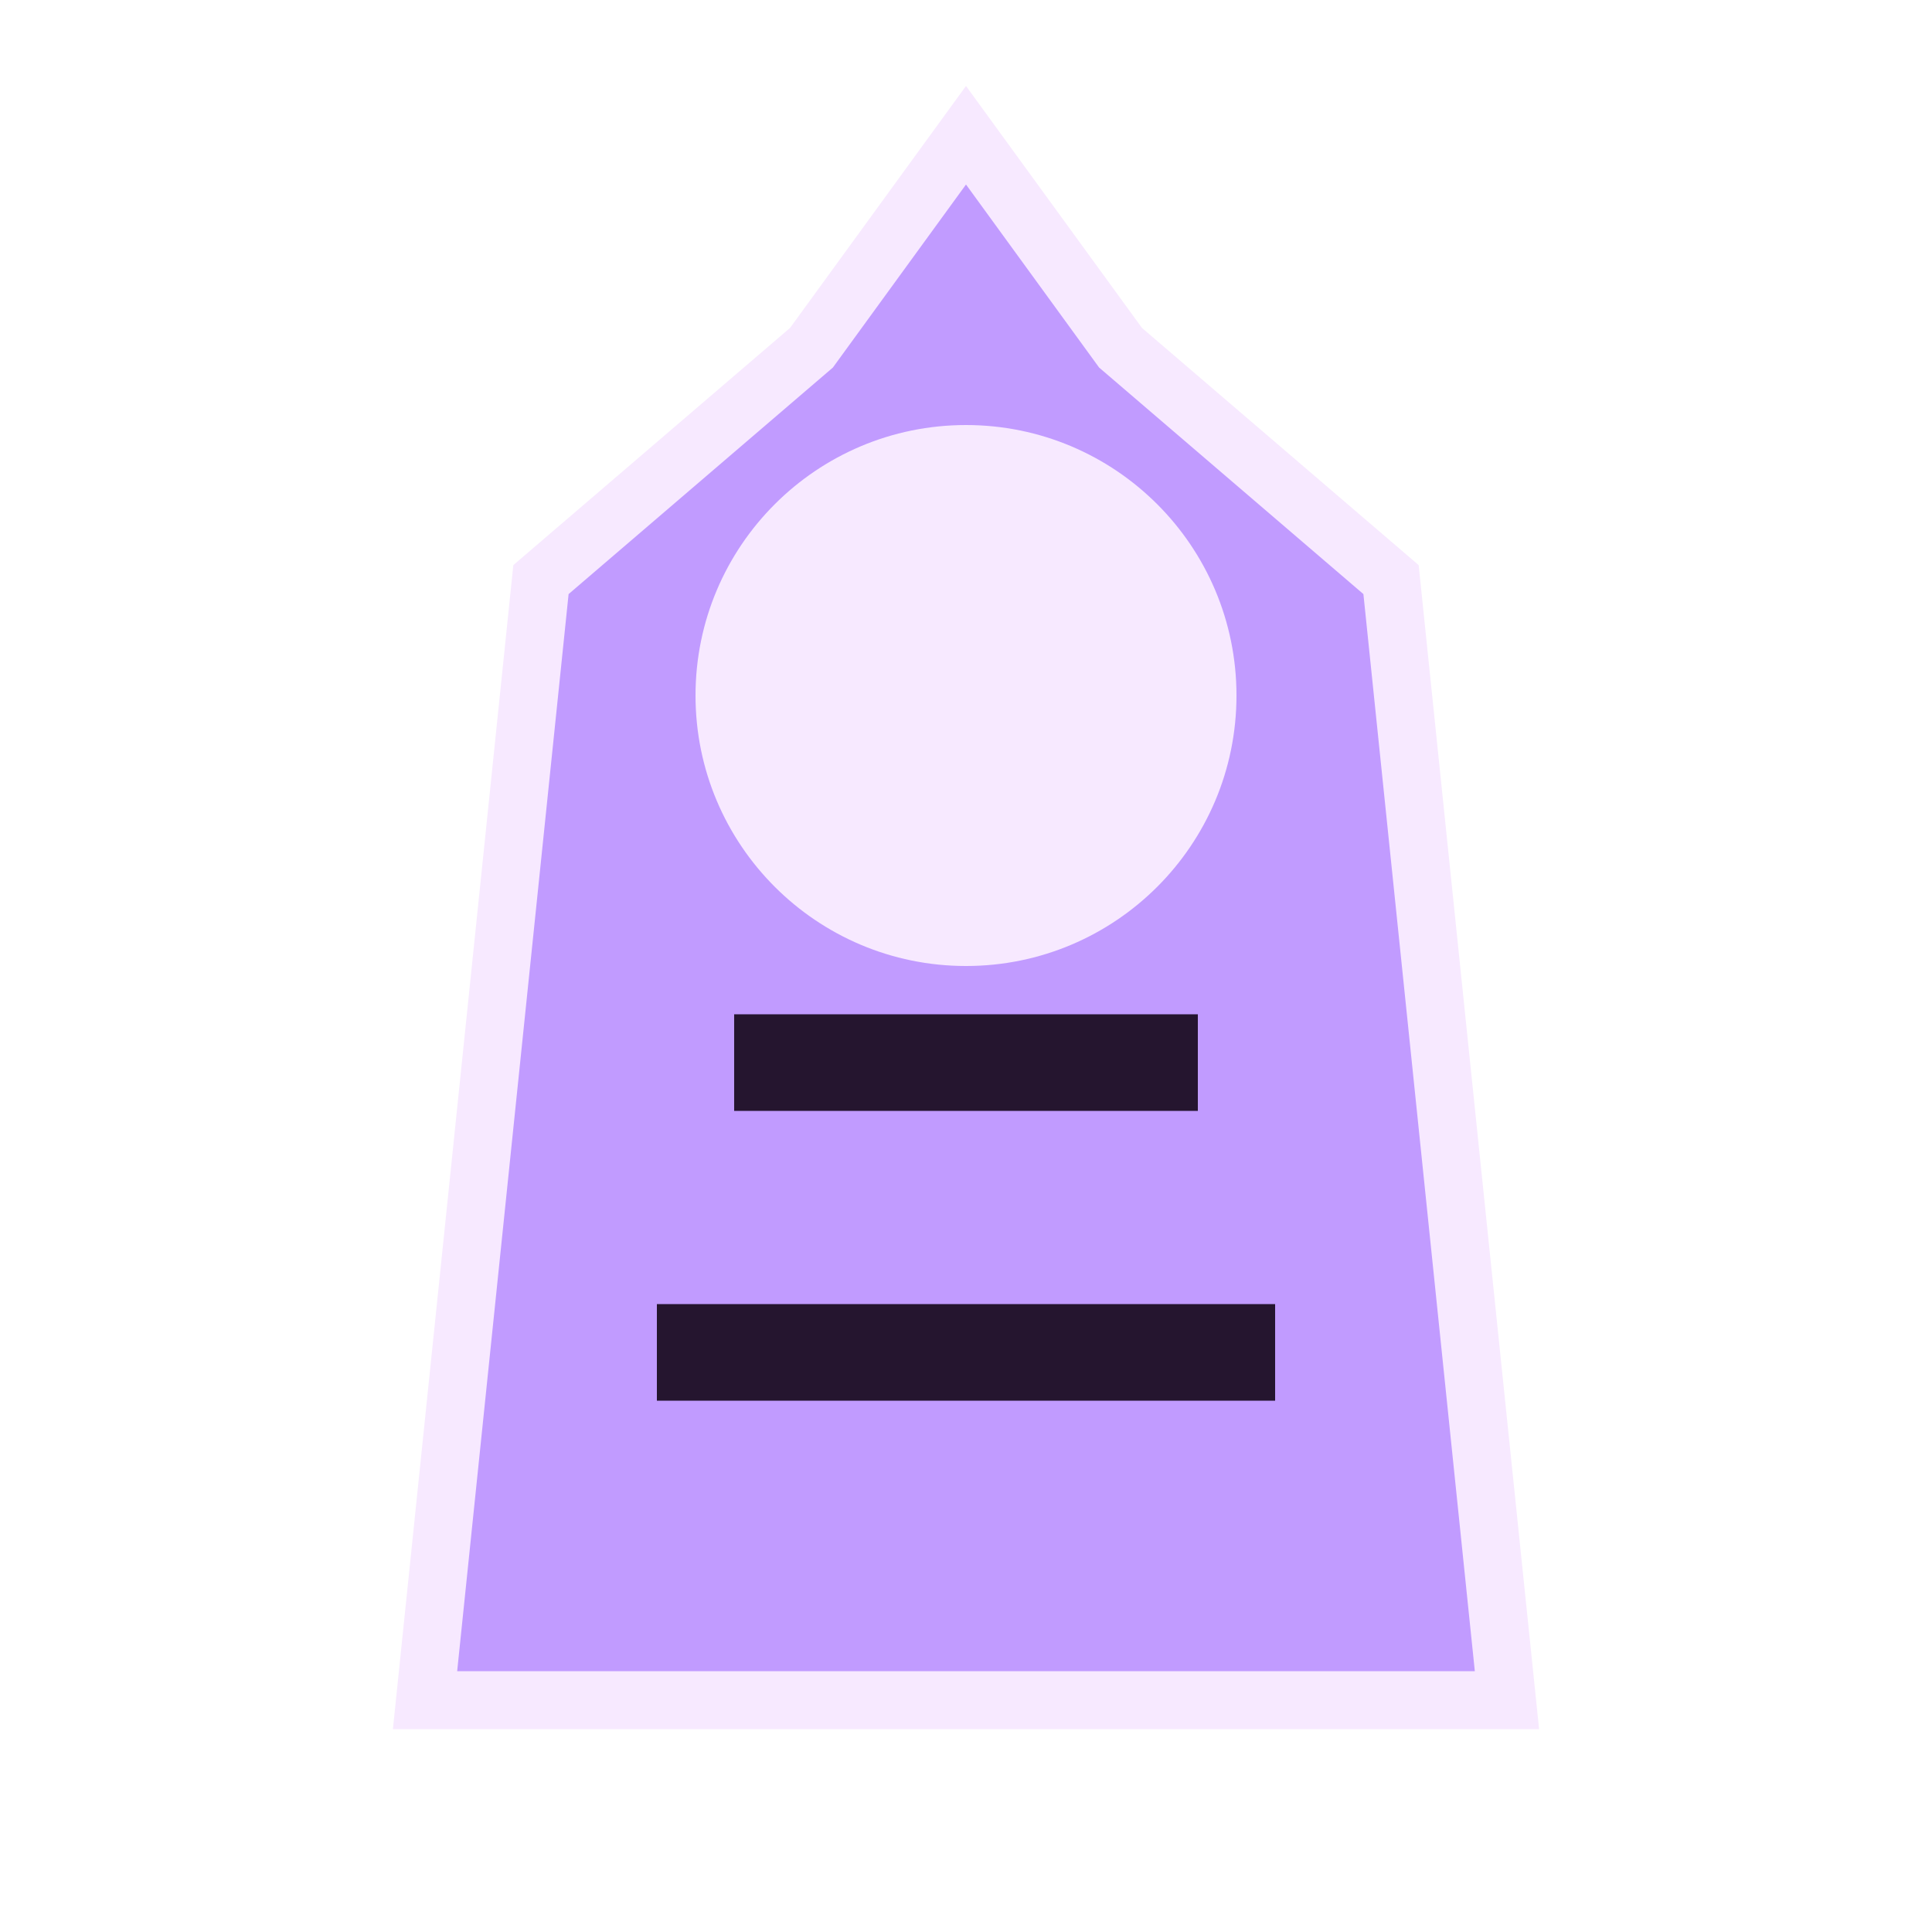
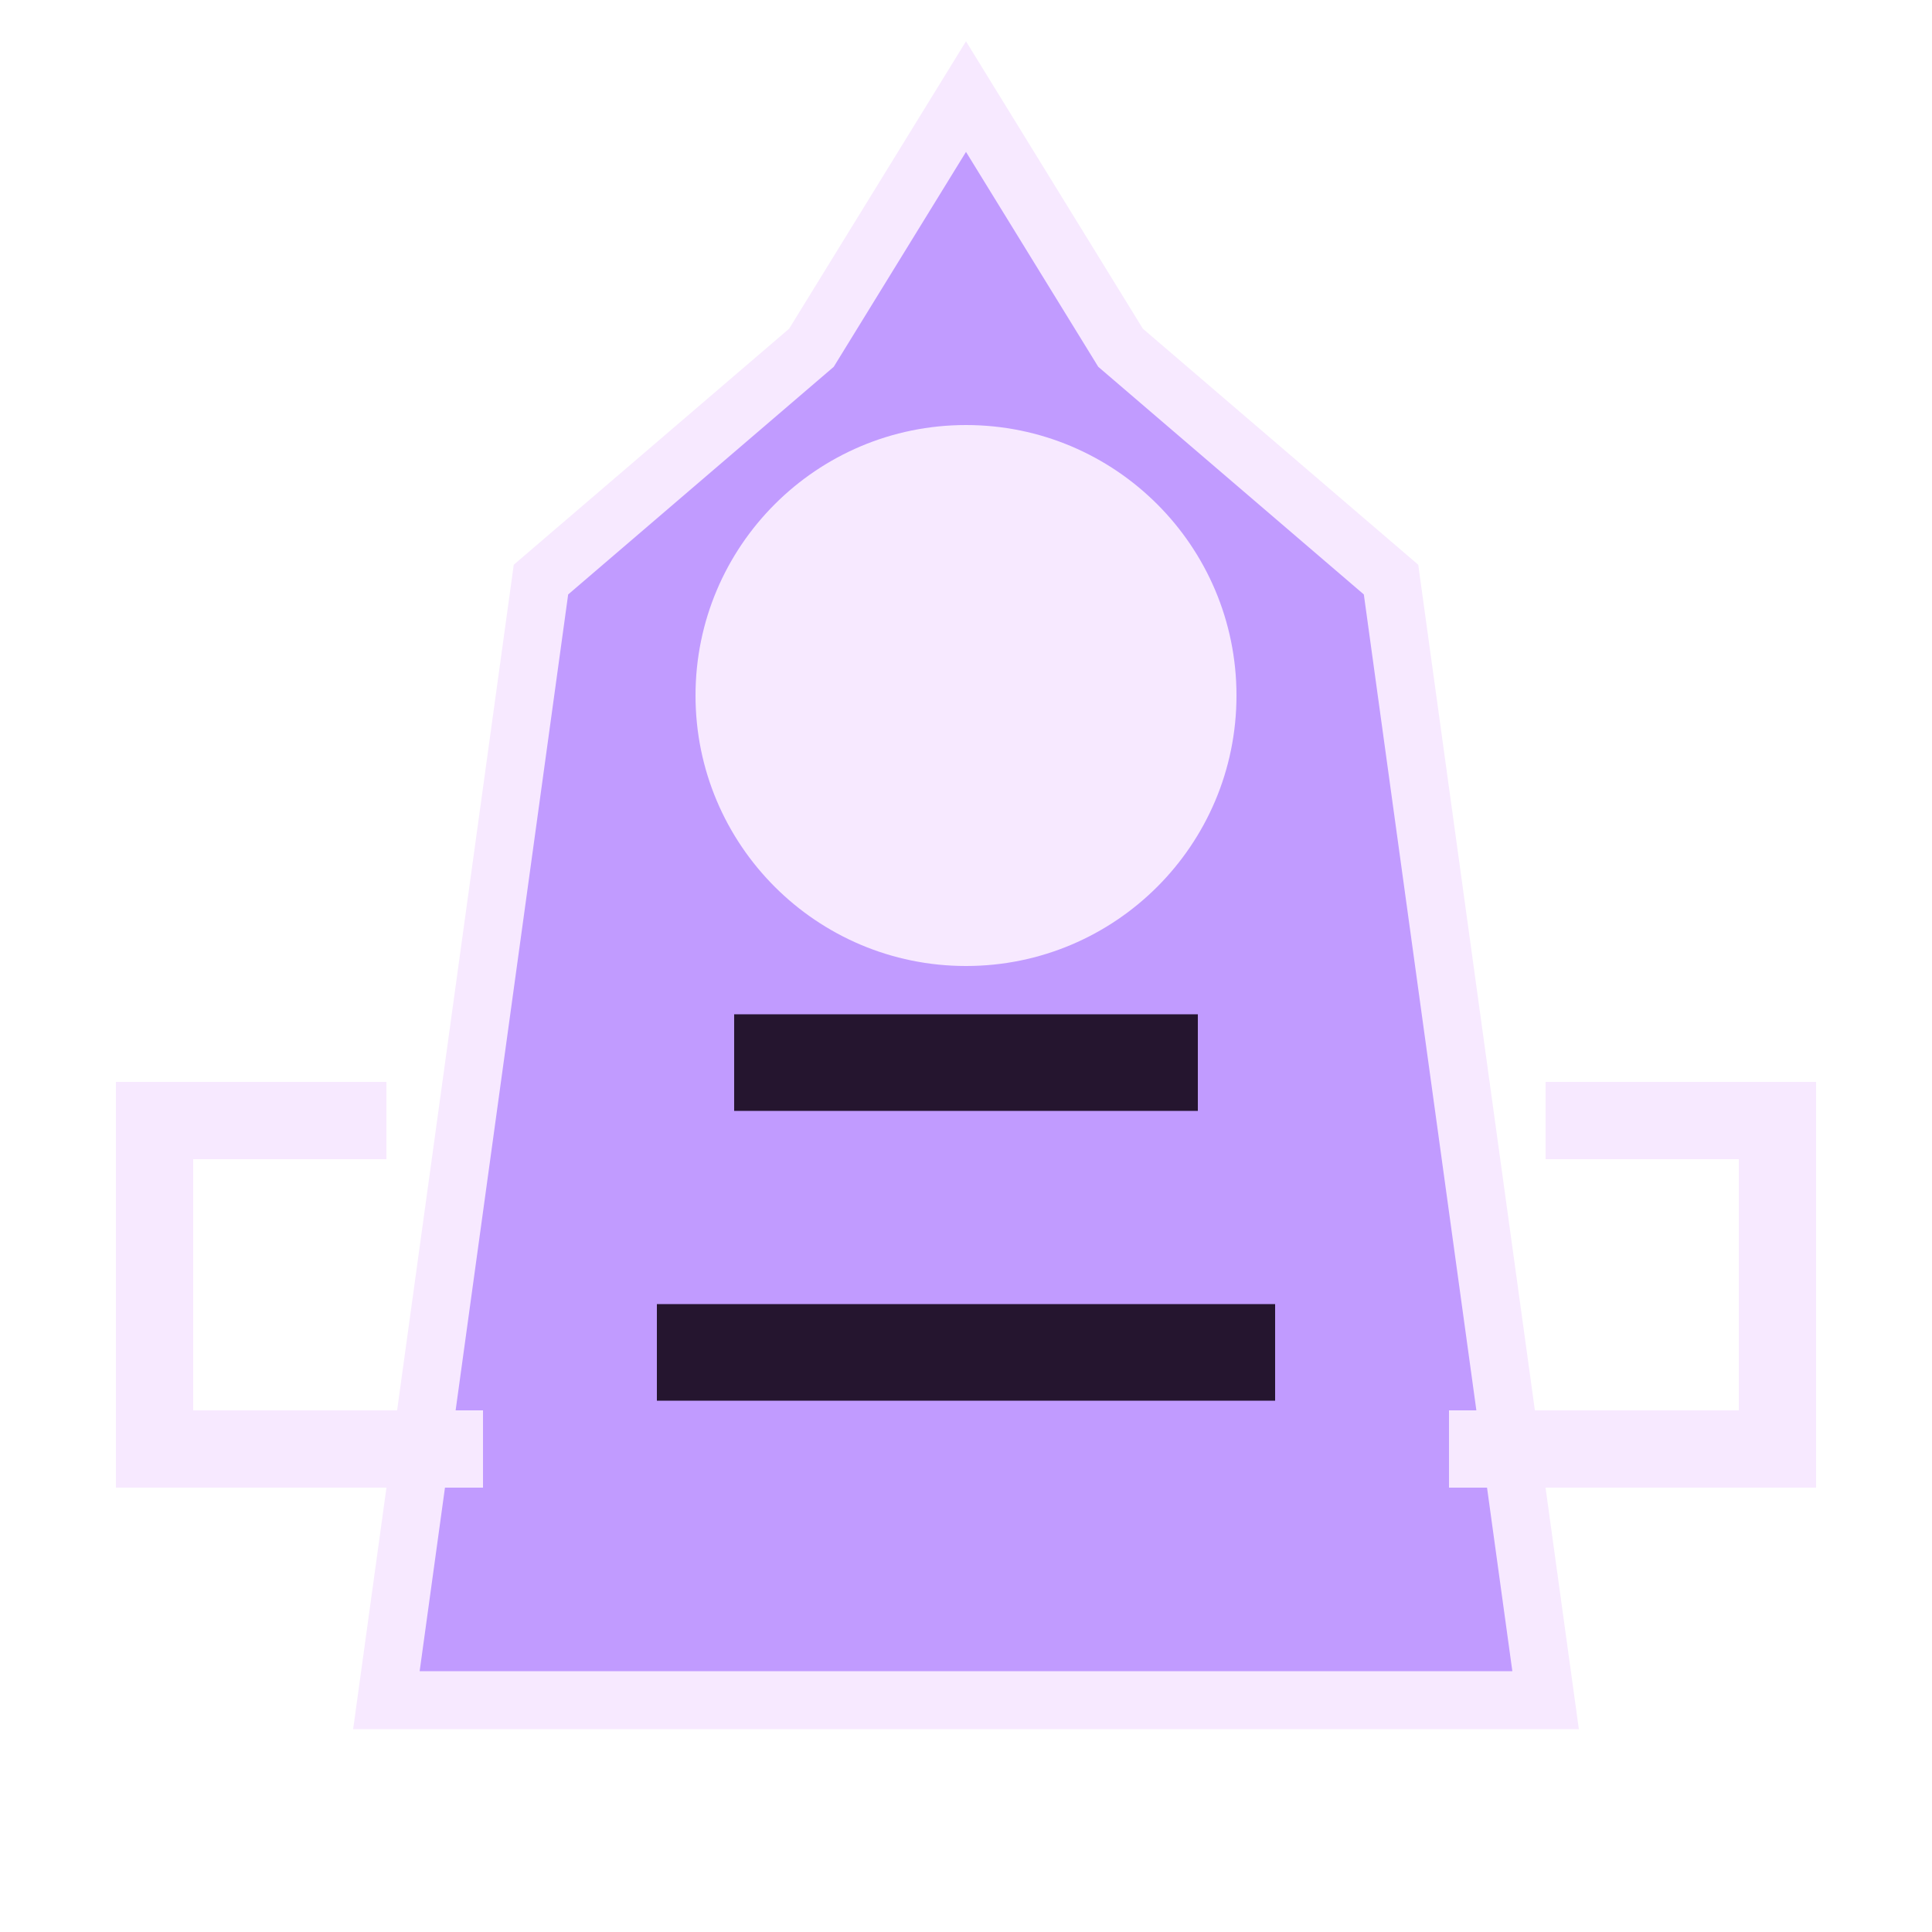
<svg xmlns="http://www.w3.org/2000/svg" viewBox="0 0 100 100">
  <g>
-     <path d="M22 88 L28 30 L42 18 L50 7 L58 18 L72 30 L78 88 Z" fill="#C19BFF" stroke="#F7E9FF" stroke-width="3" />
+     <path d="M20 88 L28 30 L42 18 L50 5 L58 18 L72 30 L80 88 Z" fill="#C19BFF" stroke="#F7E9FF" stroke-width="3" />
    <circle cx="50" cy="36" r="14" fill="#F7E9FF" />
    <path d="M34 70H66M38 55H62" stroke="#25152F" stroke-width="5" />
+     <path d="M20 58H8V75H25M80 58H92V75H75" fill="none" stroke="#F7E9FF" stroke-width="4" />
  </g>
</svg>
